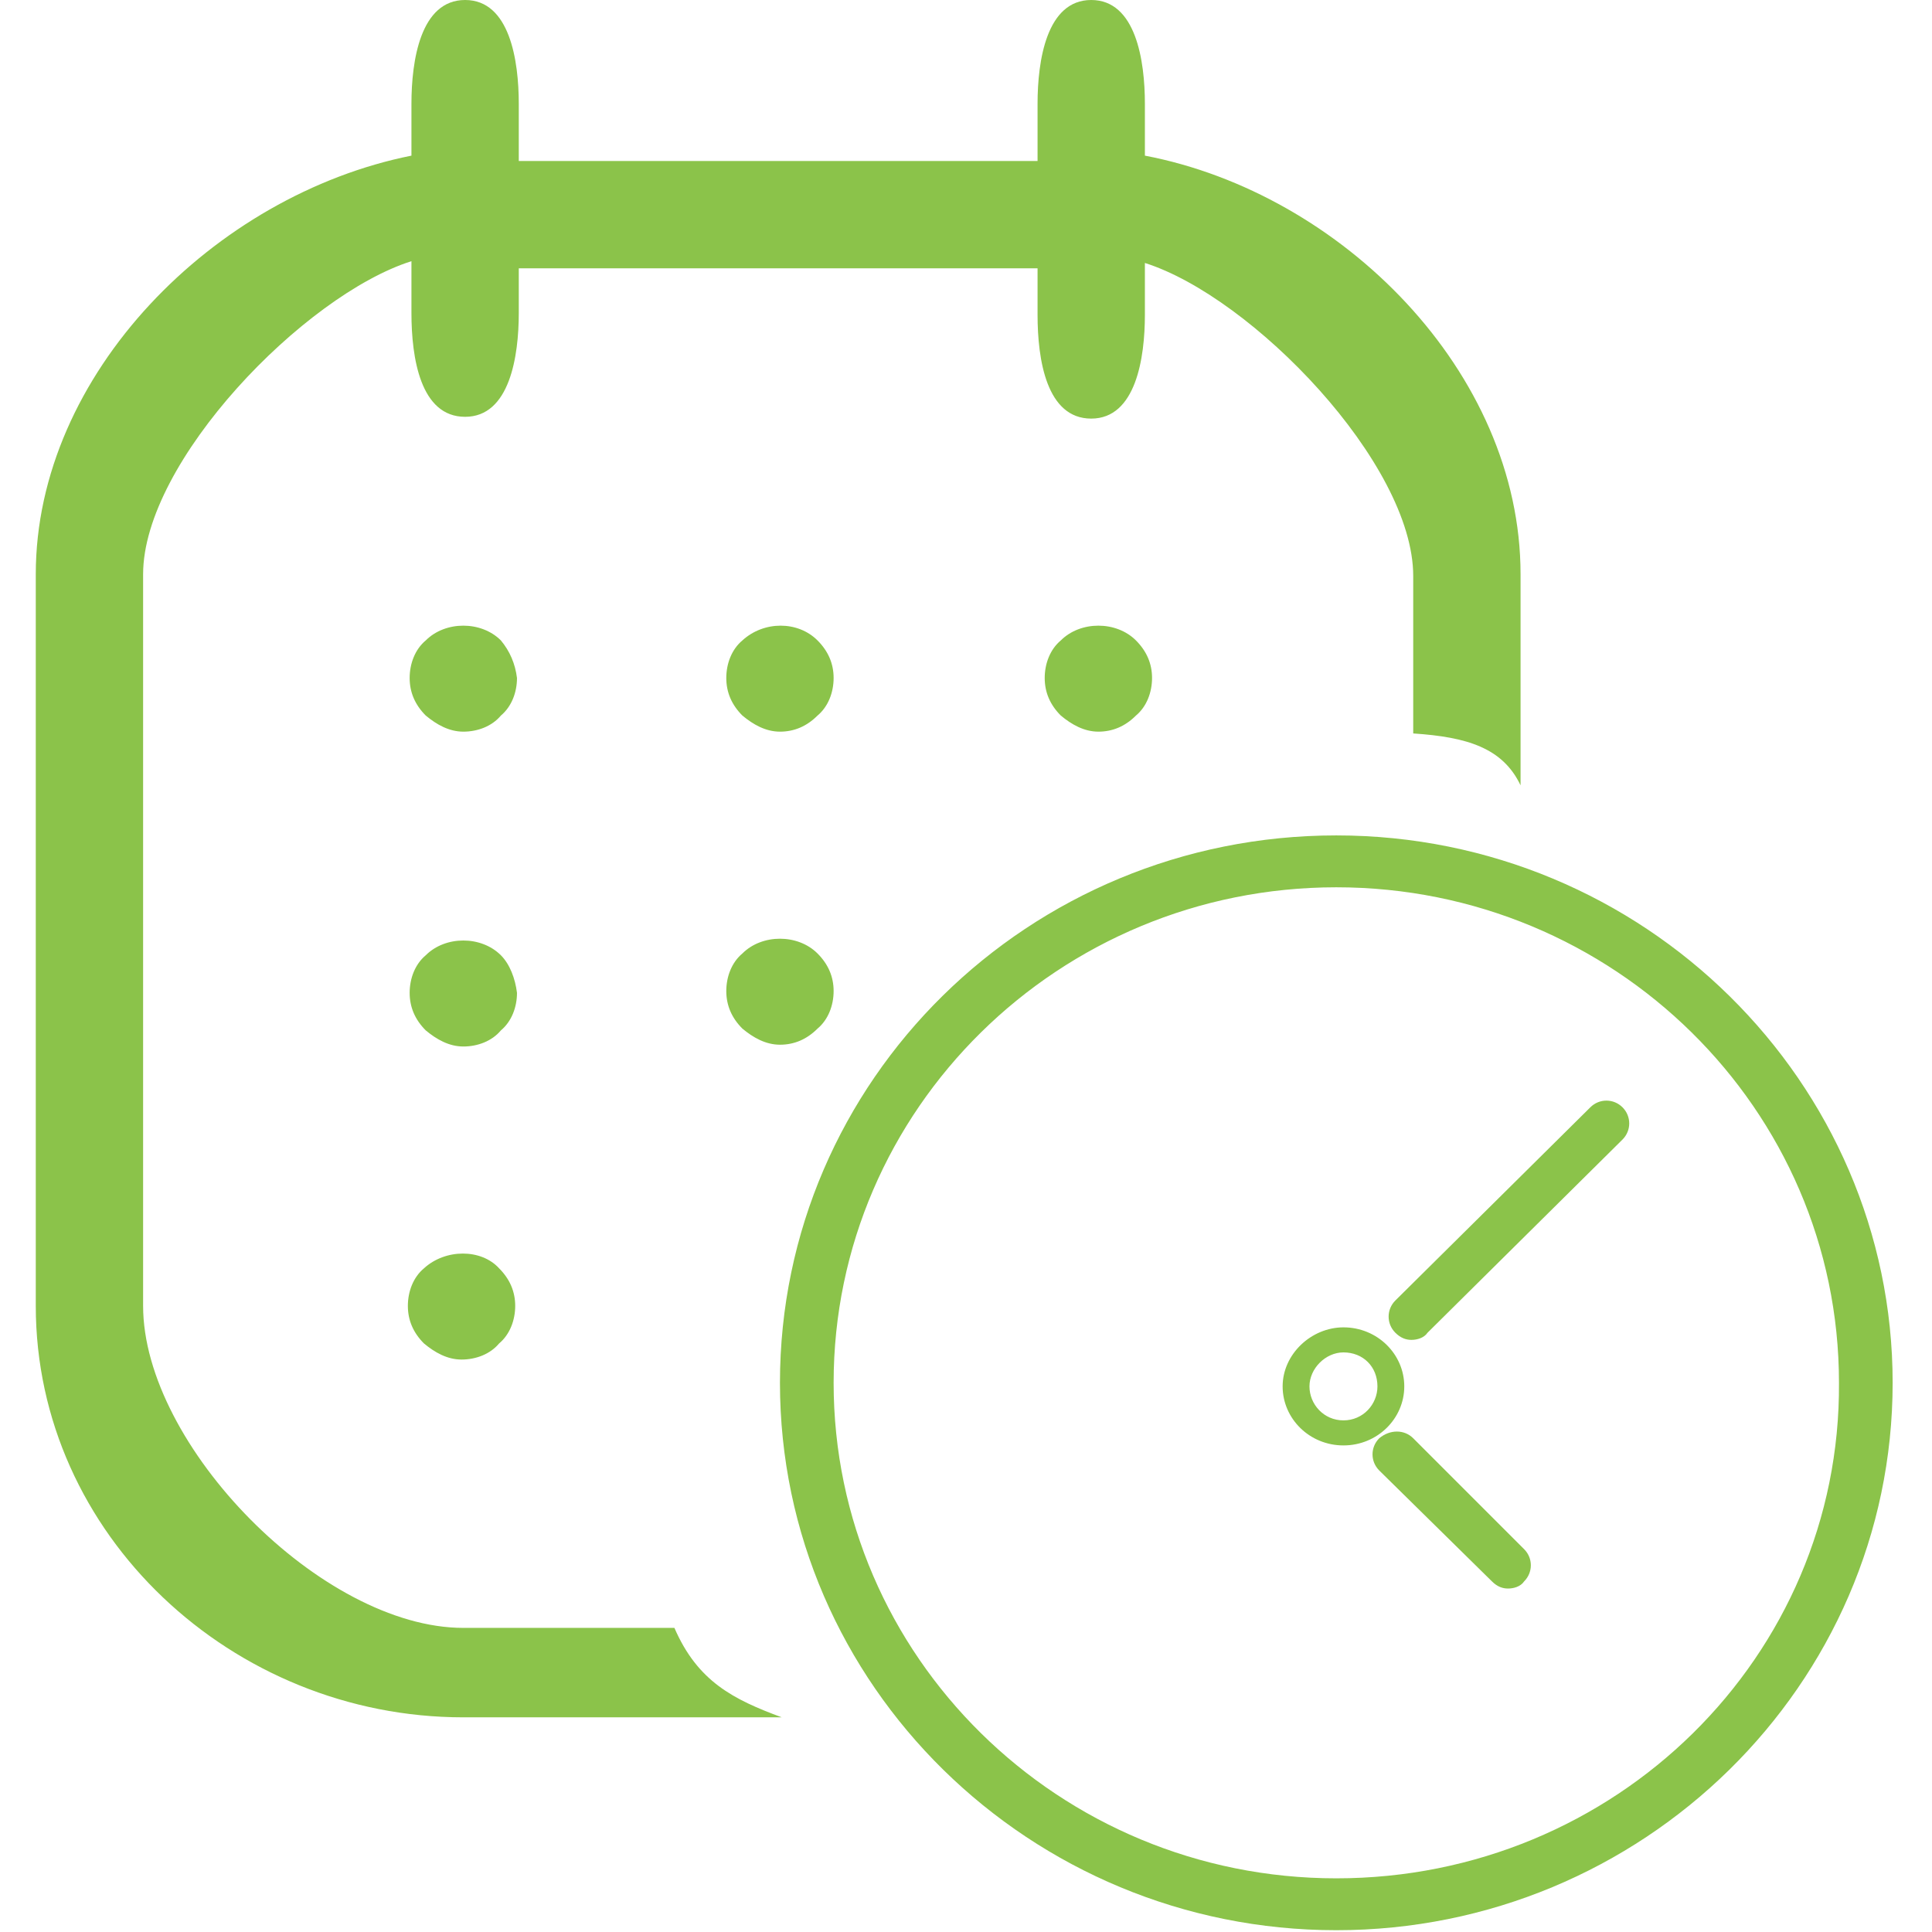
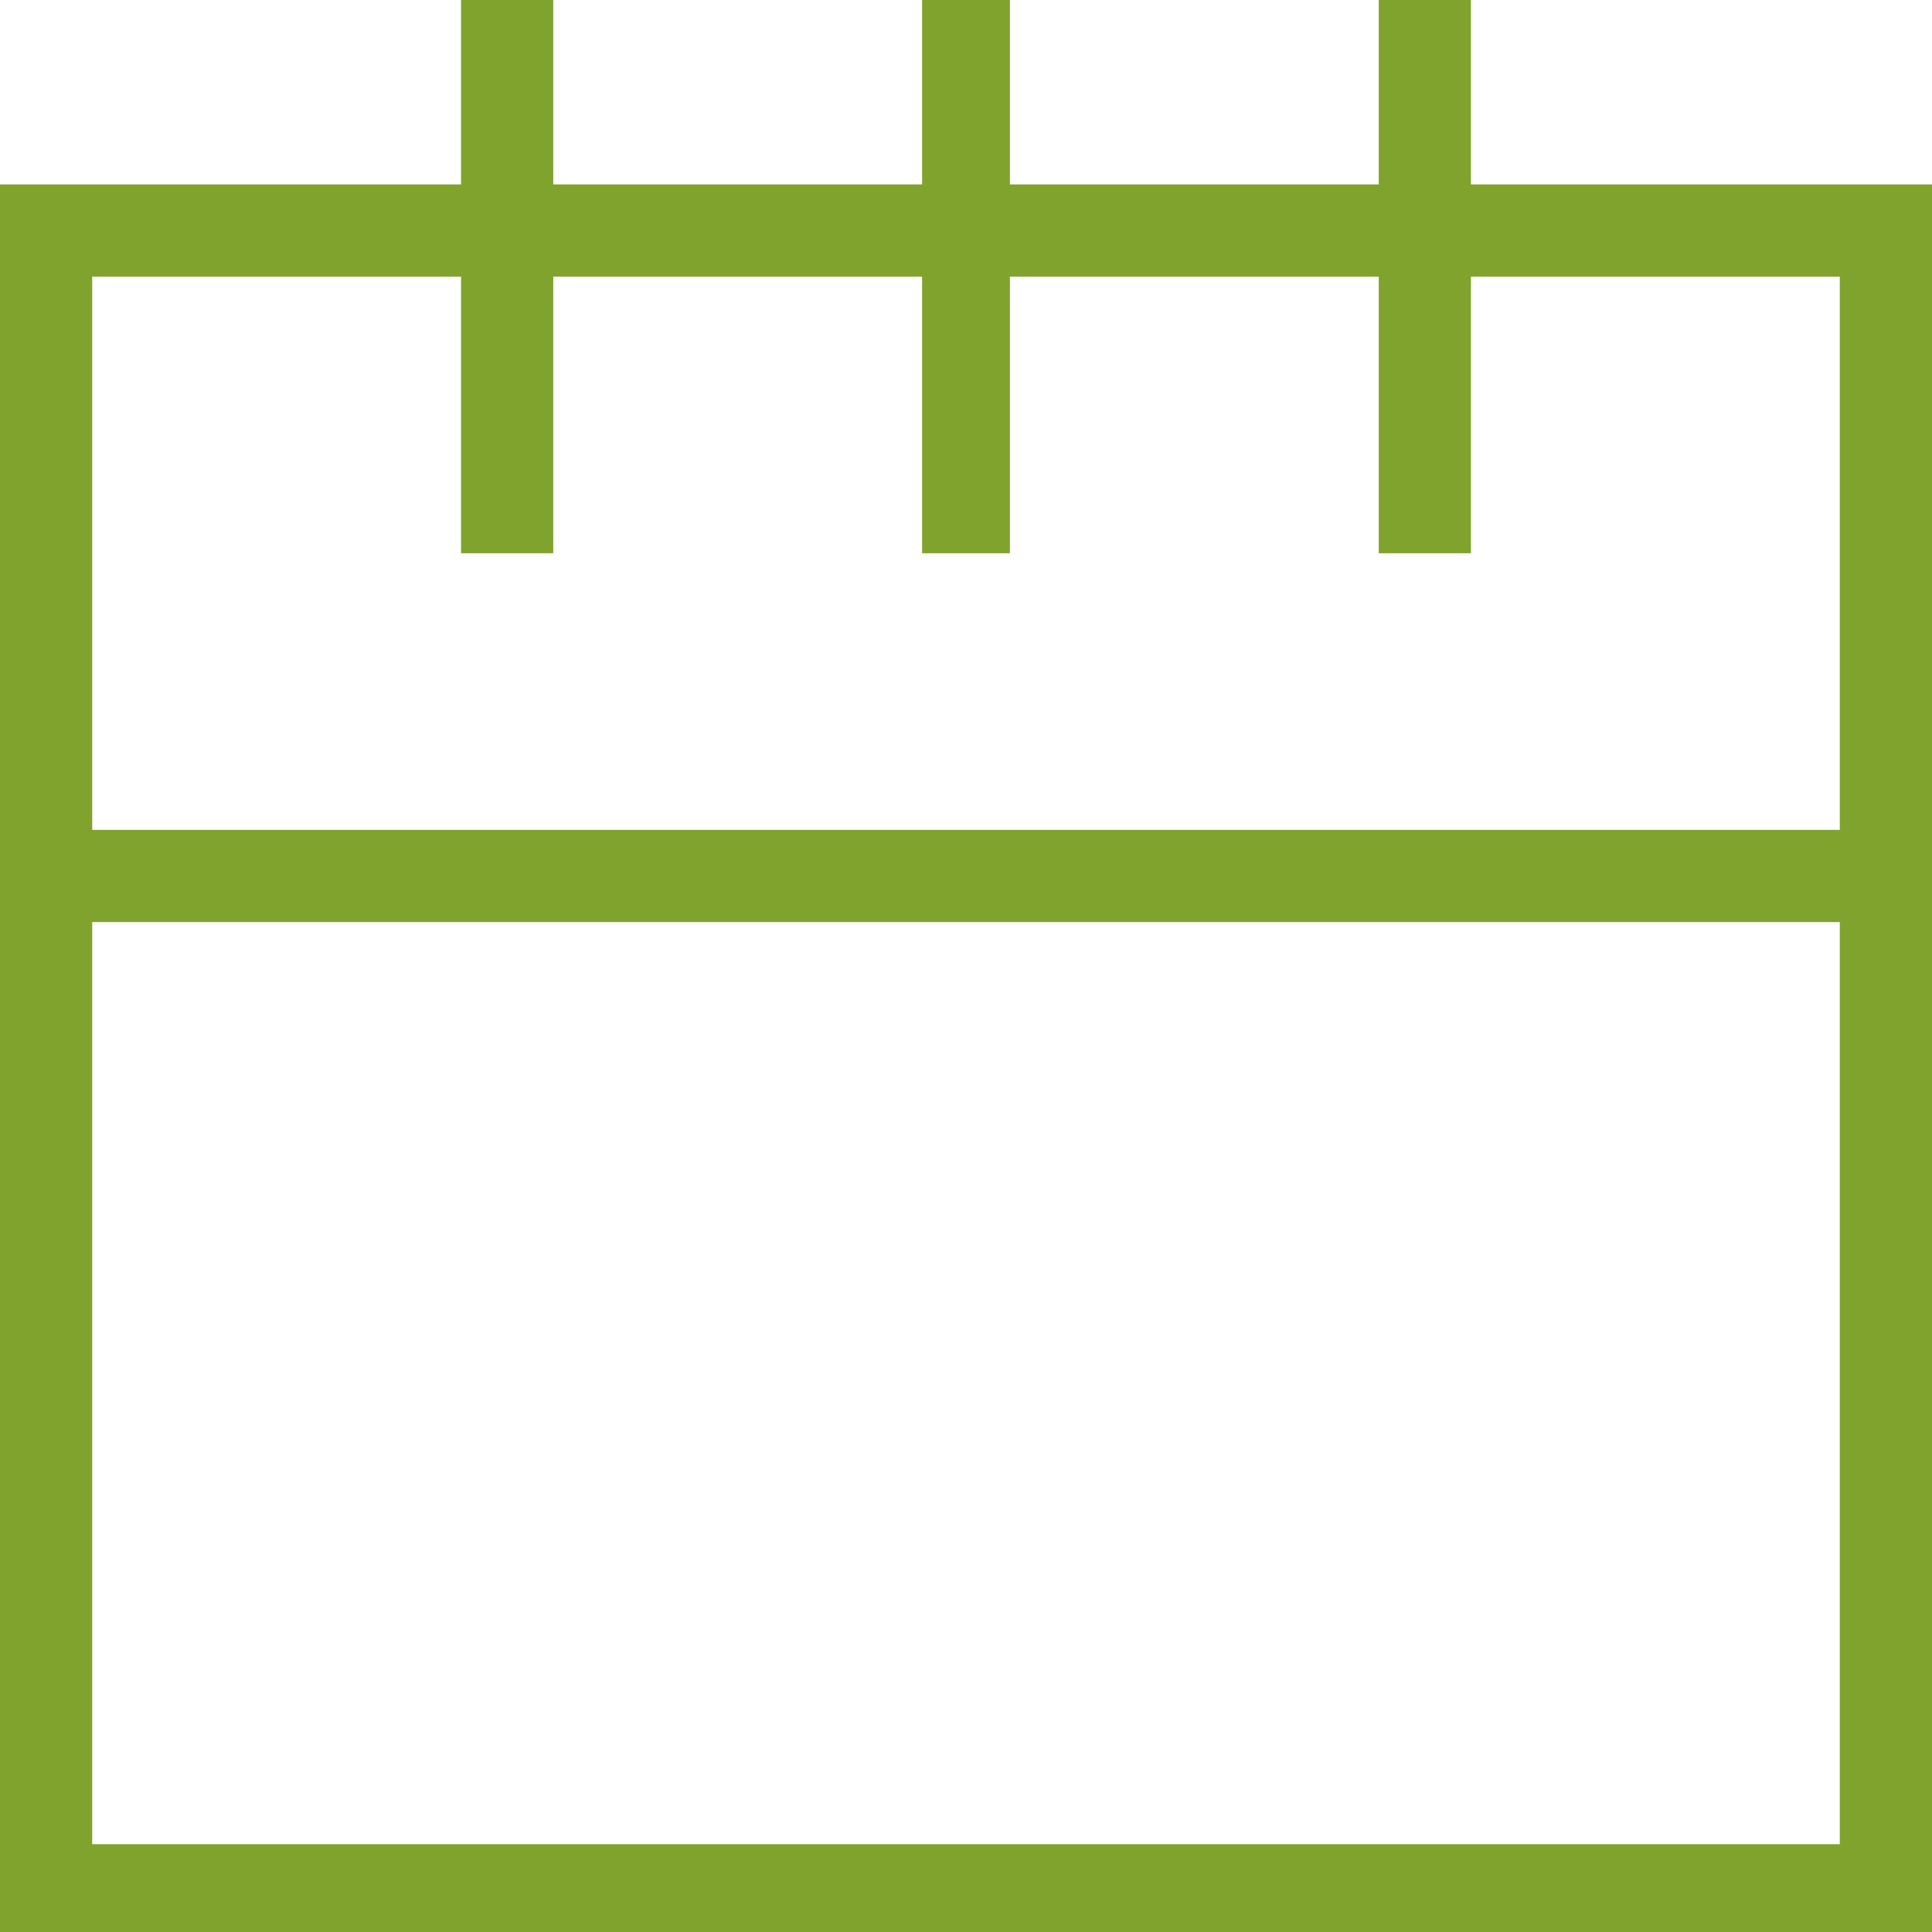
- <svg xmlns="http://www.w3.org/2000/svg" version="1.1" id="Слой_1" x="0px" y="0px" viewBox="0 0 108 108" style="enable-background:new 0 0 108 108;" xml:space="preserve">
+ <svg xmlns="http://www.w3.org/2000/svg" version="1.1" id="Слой_1" x="0px" y="0px" viewBox="0 0 44 44" style="enable-background:new 0 0 44 44;" xml:space="preserve">
  <style type="text/css">
- 	.st0{fill:#8bc34a;}
+ 	.st0{fill:#80A32D;}
</style>
-   <g>
-     <g>
-       <path class="st0" d="M28,35.8c-1.1-1.1-3.1-1.1-4.2,0c-0.6,0.5-0.9,1.3-0.9,2.1s0.3,1.5,0.9,2.1c0.6,0.5,1.3,0.9,2.1,0.9    c0.8,0,1.6-0.3,2.1-0.9c0.6-0.5,0.9-1.3,0.9-2.1C28.8,37.1,28.5,36.4,28,35.8z M41.5,35.8c-0.6,0.5-0.9,1.3-0.9,2.1    s0.3,1.5,0.9,2.1c0.6,0.5,1.3,0.9,2.1,0.9s1.5-0.3,2.1-0.9c0.6-0.5,0.9-1.3,0.9-2.1s-0.3-1.5-0.9-2.1    C44.6,34.7,42.7,34.7,41.5,35.8z M59.3,35.8c-0.6,0.5-0.9,1.3-0.9,2.1s0.3,1.5,0.9,2.1c0.6,0.5,1.3,0.9,2.1,0.9s1.5-0.3,2.1-0.9    c0.6-0.5,0.9-1.3,0.9-2.1s-0.3-1.5-0.9-2.1C62.4,34.7,60.4,34.7,59.3,35.8z M28,53.4c-1.1-1.1-3.1-1.1-4.2,0    c-0.6,0.5-0.9,1.3-0.9,2.1s0.3,1.5,0.9,2.1c0.6,0.5,1.3,0.9,2.1,0.9c0.8,0,1.6-0.3,2.1-0.9c0.6-0.5,0.9-1.3,0.9-2.1    C28.8,54.7,28.5,53.9,28,53.4z M46.6,55.4c0-0.8-0.3-1.5-0.9-2.1c-1.1-1.1-3.1-1.1-4.2,0c-0.6,0.5-0.9,1.3-0.9,2.1    s0.3,1.5,0.9,2.1c0.6,0.5,1.3,0.9,2.1,0.9s1.5-0.3,2.1-0.9C46.3,57,46.6,56.2,46.6,55.4z M23.7,70.9c-0.6,0.5-0.9,1.3-0.9,2.1    c0,0.8,0.3,1.5,0.9,2.1c0.6,0.5,1.3,0.9,2.1,0.9c0.8,0,1.6-0.3,2.1-0.9c0.6-0.5,0.9-1.3,0.9-2.1c0-0.8-0.3-1.5-0.9-2.1    C26.9,69.8,24.9,69.8,23.7,70.9z M37.7,91H25.9C18,91,8,80.8,8,73V32.1c0-6.3,9-15.6,15-17.5v2.9c0,2.5,0.5,5.8,3,5.8s3-3.4,3-5.8    V15h29v2.6c0,2.5,0.5,5.8,3,5.8s3-3.4,3-5.8v-2.9c6,1.9,15,11.2,15,17.5V41c3,0.2,5,0.8,6,2.9V32.1c0-11.3-10-21.3-21-23.4V5.8    C64,3.4,63.5,0,61,0s-3,3.4-3,5.8V9H29V5.8C29,3.4,28.5,0,26,0s-3,3.4-3,5.8v2.9C12,10.9,2,20.9,2,32.1V73c0,12.8,11,23,23.9,23    h17.8C41,95,39,94,37.7,91z M74.7,46.7c-17.2,0-31.1,13.7-31.1,30.6s14,30.6,31.1,30.6s31.1-13.7,31.1-30.6    C105.8,60.5,91.9,46.7,74.7,46.7z M74.7,105c-15.5,0-28.1-12.4-28.1-27.7s12.6-27.7,28.1-27.7s28.1,12.4,28.1,27.7    C102.9,92.6,90.3,105,74.7,105z M78.5,77.5c0-1.8-1.5-3.3-3.4-3.3c-1.8,0-3.4,1.5-3.4,3.3s1.5,3.3,3.4,3.3S78.5,79.3,78.5,77.5z     M75.1,79.4c-1.1,0-1.9-0.9-1.9-1.9s0.9-1.9,1.9-1.9c1.1,0,1.9,0.8,1.9,1.9C77,78.5,76.2,79.4,75.1,79.4z M88.9,61.9L78,72.7    c-0.5,0.5-0.5,1.3,0,1.8c0.3,0.3,0.6,0.4,0.9,0.4s0.7-0.1,0.9-0.4l10.9-10.8c0.5-0.5,0.5-1.3,0-1.8C90.2,61.4,89.4,61.4,88.9,61.9    z M79,80.4c-0.5-0.5-1.3-0.5-1.9,0c-0.5,0.5-0.5,1.3,0,1.8l6.3,6.2c0.3,0.3,0.6,0.4,0.9,0.4s0.7-0.1,0.9-0.4    c0.5-0.5,0.5-1.3,0-1.8L79,80.4z" />
-     </g>
-   </g>
+   <path class="st0" d="M33.5,4.2V0h-2.1v4.2H23V0H21v4.2h-8.4V0h-2.1v4.2H0V44h44V4.2H33.5z M10.5,6.3v6.3h2.1V6.3H21v6.3H23V6.3h8.4  v6.3h2.1V6.3h8.4v12.6H2.1V6.3H10.5z M2.1,41.9V21h39.8v21H2.1z" />
</svg>
